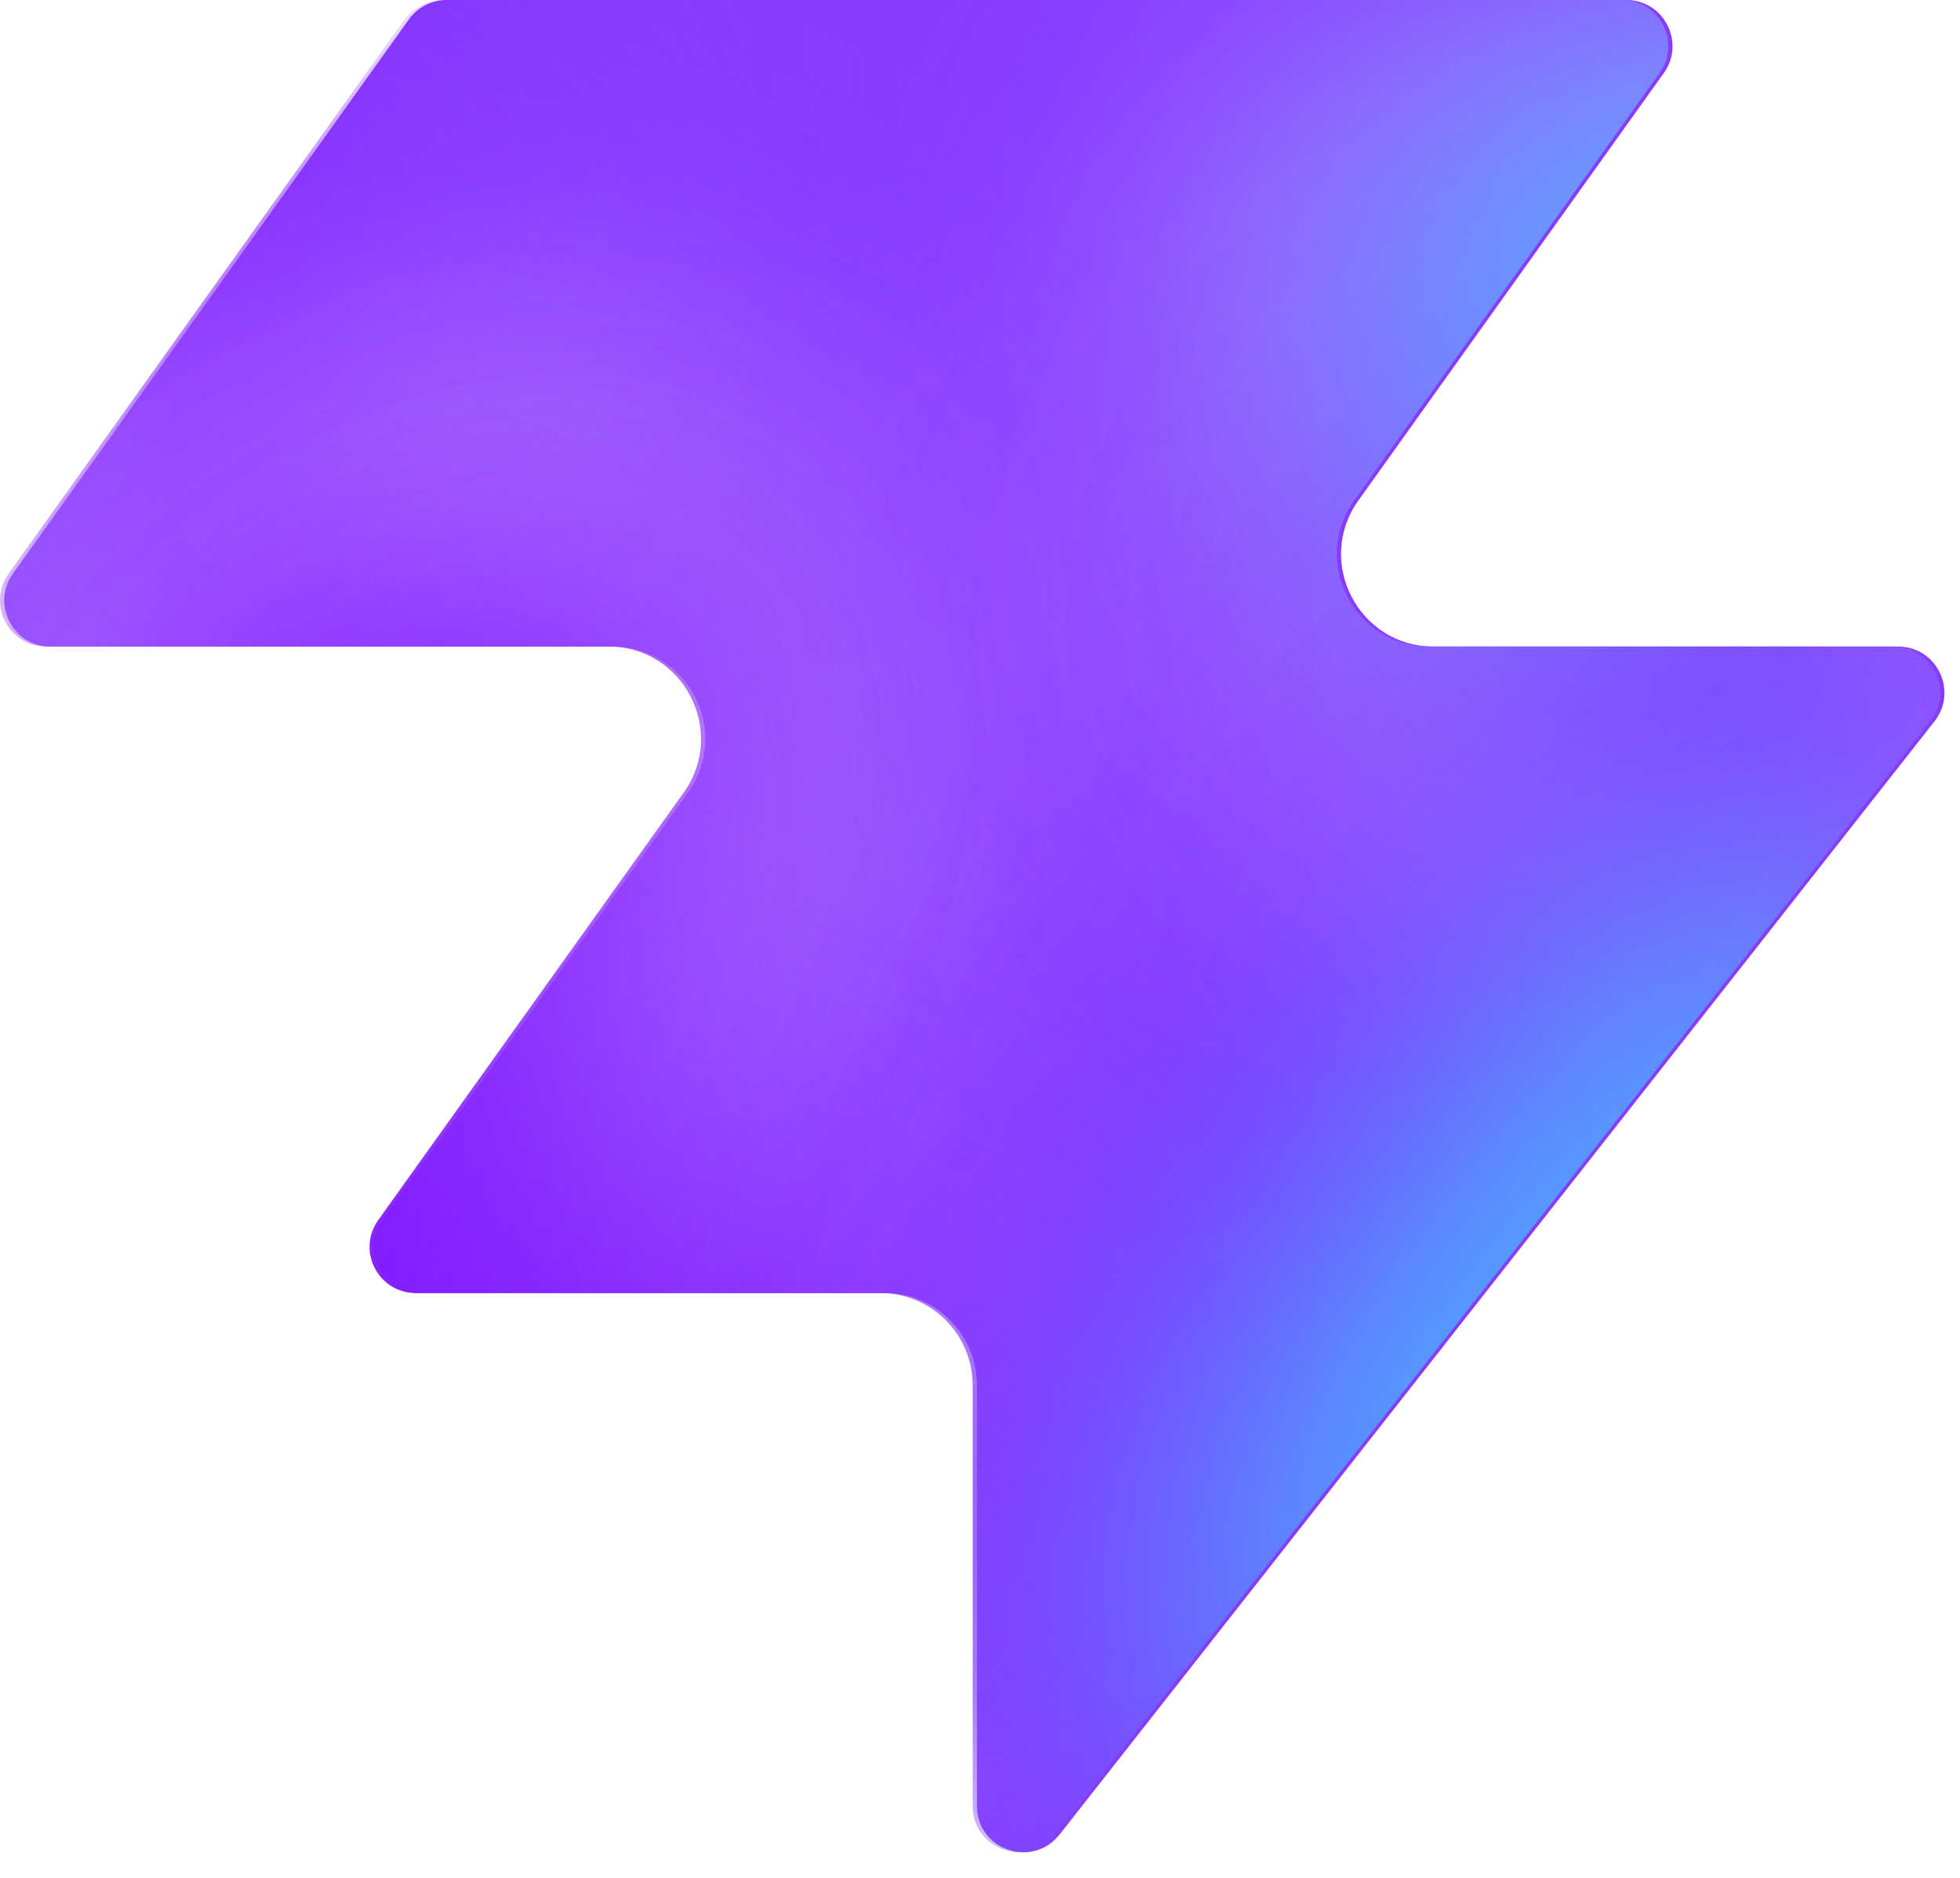
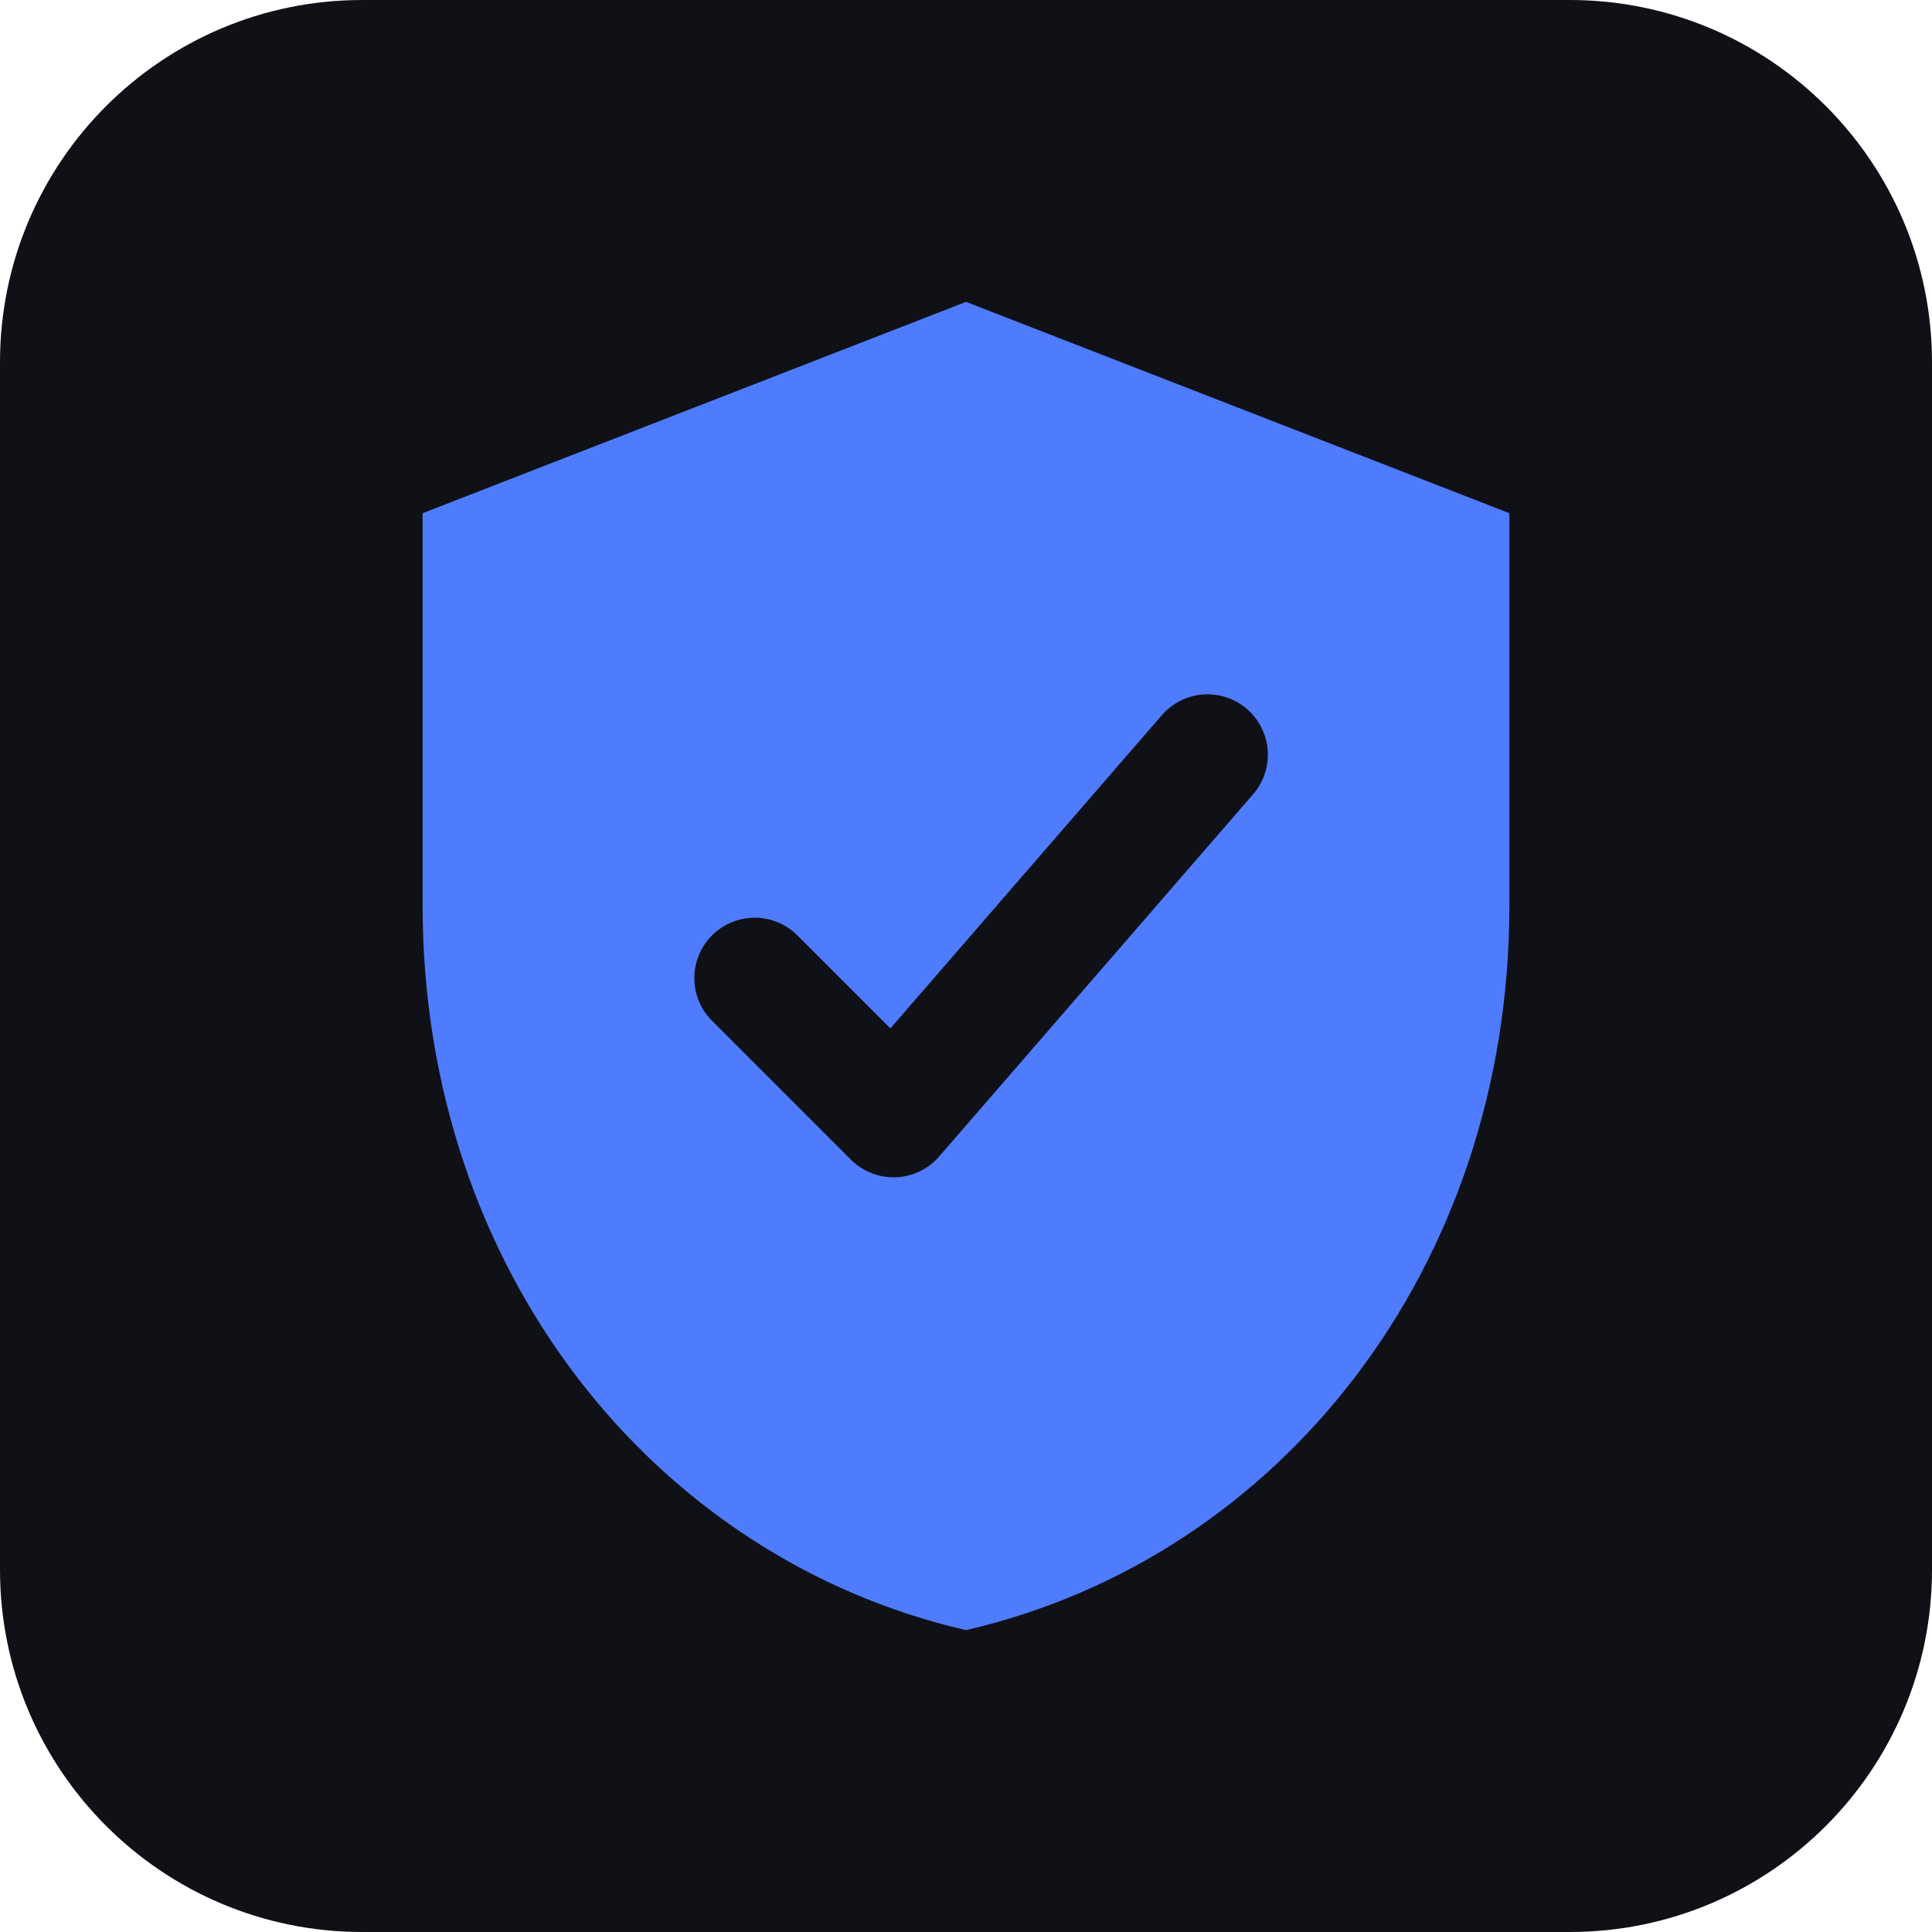
- <svg xmlns="http://www.w3.org/2000/svg" width="48" height="46" fill="none" viewBox="0 0 48 46">
-   <path fill="#863bff" d="M25.946 44.938c-.664.845-2.021.375-2.021-.698V33.937a2.26 2.26 0 0 0-2.262-2.262H10.287c-.92 0-1.456-1.04-.92-1.788l7.48-10.471c1.07-1.497 0-3.578-1.842-3.578H1.237c-.92 0-1.456-1.04-.92-1.788L10.013.474c.214-.297.556-.474.92-.474h28.894c.92 0 1.456 1.04.92 1.788l-7.48 10.471c-1.07 1.498 0 3.579 1.842 3.579h11.377c.943 0 1.473 1.088.89 1.83L25.947 44.94z" style="fill:#863bff;fill:color(display-p3 .525 .23 1);fill-opacity:1" />
-   <mask id="a" width="48" height="46" x="0" y="0" maskUnits="userSpaceOnUse" style="mask-type:alpha">
-     <path fill="#000" d="M25.842 44.938c-.664.844-2.021.375-2.021-.698V33.937a2.26 2.26 0 0 0-2.262-2.262H10.183c-.92 0-1.456-1.04-.92-1.788l7.48-10.471c1.07-1.498 0-3.579-1.842-3.579H1.133c-.92 0-1.456-1.04-.92-1.787L9.91.473c.214-.297.556-.474.92-.474h28.894c.92 0 1.456 1.04.92 1.788l-7.48 10.471c-1.07 1.498 0 3.578 1.842 3.578h11.377c.943 0 1.473 1.088.89 1.832L25.843 44.94z" style="fill:#000;fill-opacity:1" />
-   </mask>
-   <g mask="url(#a)">
-     <g filter="url(#b)">
-       <ellipse cx="5.508" cy="14.704" fill="#ede6ff" rx="5.508" ry="14.704" style="fill:#ede6ff;fill:color(display-p3 .927 .903 1);fill-opacity:1" transform="matrix(.00324 1 1 -.00324 -4.47 31.516)" />
-     </g>
-     <g filter="url(#c)">
-       <ellipse cx="10.399" cy="29.851" fill="#ede6ff" rx="10.399" ry="29.851" style="fill:#ede6ff;fill:color(display-p3 .927 .903 1);fill-opacity:1" transform="matrix(.00324 1 1 -.00324 -39.328 7.883)" />
-     </g>
-     <g filter="url(#d)">
-       <ellipse cx="5.508" cy="30.487" fill="#7e14ff" rx="5.508" ry="30.487" style="fill:#7e14ff;fill:color(display-p3 .492 .077 1);fill-opacity:1" transform="rotate(89.814 -25.913 -14.639)scale(1 -1)" />
-     </g>
-     <g filter="url(#e)">
-       <ellipse cx="5.508" cy="30.599" fill="#7e14ff" rx="5.508" ry="30.599" style="fill:#7e14ff;fill:color(display-p3 .492 .077 1);fill-opacity:1" transform="rotate(89.814 -32.644 -3.334)scale(1 -1)" />
-     </g>
-     <g filter="url(#f)">
-       <ellipse cx="5.508" cy="30.599" fill="#7e14ff" rx="5.508" ry="30.599" style="fill:#7e14ff;fill:color(display-p3 .492 .077 1);fill-opacity:1" transform="matrix(.00324 1 1 -.00324 -34.34 30.47)" />
-     </g>
-     <g filter="url(#g)">
-       <ellipse cx="14.072" cy="22.078" fill="#ede6ff" rx="14.072" ry="22.078" style="fill:#ede6ff;fill:color(display-p3 .927 .903 1);fill-opacity:1" transform="rotate(93.35 24.506 48.493)scale(-1 1)" />
-     </g>
-     <g filter="url(#h)">
-       <ellipse cx="3.47" cy="21.501" fill="#7e14ff" rx="3.47" ry="21.501" style="fill:#7e14ff;fill:color(display-p3 .492 .077 1);fill-opacity:1" transform="rotate(89.009 28.708 47.59)scale(-1 1)" />
-     </g>
-     <g filter="url(#i)">
-       <ellipse cx="3.47" cy="21.501" fill="#7e14ff" rx="3.47" ry="21.501" style="fill:#7e14ff;fill:color(display-p3 .492 .077 1);fill-opacity:1" transform="rotate(89.009 28.708 47.59)scale(-1 1)" />
-     </g>
-     <g filter="url(#j)">
-       <ellipse cx=".387" cy="8.972" fill="#7e14ff" rx="4.407" ry="29.108" style="fill:#7e14ff;fill:color(display-p3 .492 .077 1);fill-opacity:1" transform="rotate(39.51 .387 8.972)" />
-     </g>
-     <g filter="url(#k)">
-       <ellipse cx="47.523" cy="-6.092" fill="#7e14ff" rx="4.407" ry="29.108" style="fill:#7e14ff;fill:color(display-p3 .492 .077 1);fill-opacity:1" transform="rotate(37.892 47.523 -6.092)" />
-     </g>
-     <g filter="url(#l)">
-       <ellipse cx="41.412" cy="6.333" fill="#47bfff" rx="5.971" ry="9.665" style="fill:#47bfff;fill:color(display-p3 .28 .748 1);fill-opacity:1" transform="rotate(37.892 41.412 6.333)" />
-     </g>
-     <g filter="url(#m)">
-       <ellipse cx="-1.879" cy="38.332" fill="#7e14ff" rx="4.407" ry="29.108" style="fill:#7e14ff;fill:color(display-p3 .492 .077 1);fill-opacity:1" transform="rotate(37.892 -1.88 38.332)" />
-     </g>
-     <g filter="url(#n)">
-       <ellipse cx="-1.879" cy="38.332" fill="#7e14ff" rx="4.407" ry="29.108" style="fill:#7e14ff;fill:color(display-p3 .492 .077 1);fill-opacity:1" transform="rotate(37.892 -1.88 38.332)" />
-     </g>
-     <g filter="url(#o)">
-       <ellipse cx="35.651" cy="29.907" fill="#7e14ff" rx="4.407" ry="29.108" style="fill:#7e14ff;fill:color(display-p3 .492 .077 1);fill-opacity:1" transform="rotate(37.892 35.651 29.907)" />
-     </g>
-     <g filter="url(#p)">
-       <ellipse cx="38.418" cy="32.4" fill="#47bfff" rx="5.971" ry="15.297" style="fill:#47bfff;fill:color(display-p3 .28 .748 1);fill-opacity:1" transform="rotate(37.892 38.418 32.4)" />
-     </g>
-   </g>
-   <defs>
-     <filter id="b" width="60.045" height="41.654" x="-19.77" y="16.149" color-interpolation-filters="sRGB" filterUnits="userSpaceOnUse">
-       <feFlood flood-opacity="0" result="BackgroundImageFix" />
-       <feBlend in="SourceGraphic" in2="BackgroundImageFix" result="shape" />
-       <feGaussianBlur result="effect1_foregroundBlur_2002_17158" stdDeviation="7.659" />
-     </filter>
-     <filter id="c" width="90.34" height="51.437" x="-54.613" y="-7.533" color-interpolation-filters="sRGB" filterUnits="userSpaceOnUse">
-       <feFlood flood-opacity="0" result="BackgroundImageFix" />
-       <feBlend in="SourceGraphic" in2="BackgroundImageFix" result="shape" />
-       <feGaussianBlur result="effect1_foregroundBlur_2002_17158" stdDeviation="7.659" />
-     </filter>
-     <filter id="d" width="79.355" height="29.4" x="-49.64" y="2.03" color-interpolation-filters="sRGB" filterUnits="userSpaceOnUse">
-       <feFlood flood-opacity="0" result="BackgroundImageFix" />
-       <feBlend in="SourceGraphic" in2="BackgroundImageFix" result="shape" />
-       <feGaussianBlur result="effect1_foregroundBlur_2002_17158" stdDeviation="4.596" />
-     </filter>
-     <filter id="e" width="79.579" height="29.4" x="-45.045" y="20.029" color-interpolation-filters="sRGB" filterUnits="userSpaceOnUse">
-       <feFlood flood-opacity="0" result="BackgroundImageFix" />
-       <feBlend in="SourceGraphic" in2="BackgroundImageFix" result="shape" />
-       <feGaussianBlur result="effect1_foregroundBlur_2002_17158" stdDeviation="4.596" />
-     </filter>
-     <filter id="f" width="79.579" height="29.4" x="-43.513" y="21.178" color-interpolation-filters="sRGB" filterUnits="userSpaceOnUse">
-       <feFlood flood-opacity="0" result="BackgroundImageFix" />
-       <feBlend in="SourceGraphic" in2="BackgroundImageFix" result="shape" />
-       <feGaussianBlur result="effect1_foregroundBlur_2002_17158" stdDeviation="4.596" />
-     </filter>
-     <filter id="g" width="74.749" height="58.852" x="15.756" y="-17.901" color-interpolation-filters="sRGB" filterUnits="userSpaceOnUse">
-       <feFlood flood-opacity="0" result="BackgroundImageFix" />
-       <feBlend in="SourceGraphic" in2="BackgroundImageFix" result="shape" />
-       <feGaussianBlur result="effect1_foregroundBlur_2002_17158" stdDeviation="7.659" />
-     </filter>
-     <filter id="h" width="61.377" height="25.362" x="23.548" y="2.284" color-interpolation-filters="sRGB" filterUnits="userSpaceOnUse">
-       <feFlood flood-opacity="0" result="BackgroundImageFix" />
-       <feBlend in="SourceGraphic" in2="BackgroundImageFix" result="shape" />
-       <feGaussianBlur result="effect1_foregroundBlur_2002_17158" stdDeviation="4.596" />
-     </filter>
-     <filter id="i" width="61.377" height="25.362" x="23.548" y="2.284" color-interpolation-filters="sRGB" filterUnits="userSpaceOnUse">
-       <feFlood flood-opacity="0" result="BackgroundImageFix" />
-       <feBlend in="SourceGraphic" in2="BackgroundImageFix" result="shape" />
-       <feGaussianBlur result="effect1_foregroundBlur_2002_17158" stdDeviation="4.596" />
-     </filter>
-     <filter id="j" width="56.045" height="63.649" x="-27.636" y="-22.853" color-interpolation-filters="sRGB" filterUnits="userSpaceOnUse">
-       <feFlood flood-opacity="0" result="BackgroundImageFix" />
-       <feBlend in="SourceGraphic" in2="BackgroundImageFix" result="shape" />
-       <feGaussianBlur result="effect1_foregroundBlur_2002_17158" stdDeviation="4.596" />
-     </filter>
-     <filter id="k" width="54.814" height="64.646" x="20.116" y="-38.415" color-interpolation-filters="sRGB" filterUnits="userSpaceOnUse">
-       <feFlood flood-opacity="0" result="BackgroundImageFix" />
-       <feBlend in="SourceGraphic" in2="BackgroundImageFix" result="shape" />
-       <feGaussianBlur result="effect1_foregroundBlur_2002_17158" stdDeviation="4.596" />
-     </filter>
-     <filter id="l" width="33.541" height="35.313" x="24.641" y="-11.323" color-interpolation-filters="sRGB" filterUnits="userSpaceOnUse">
-       <feFlood flood-opacity="0" result="BackgroundImageFix" />
-       <feBlend in="SourceGraphic" in2="BackgroundImageFix" result="shape" />
-       <feGaussianBlur result="effect1_foregroundBlur_2002_17158" stdDeviation="4.596" />
-     </filter>
-     <filter id="m" width="54.814" height="64.646" x="-29.286" y="6.009" color-interpolation-filters="sRGB" filterUnits="userSpaceOnUse">
-       <feFlood flood-opacity="0" result="BackgroundImageFix" />
-       <feBlend in="SourceGraphic" in2="BackgroundImageFix" result="shape" />
-       <feGaussianBlur result="effect1_foregroundBlur_2002_17158" stdDeviation="4.596" />
-     </filter>
-     <filter id="n" width="54.814" height="64.646" x="-29.286" y="6.009" color-interpolation-filters="sRGB" filterUnits="userSpaceOnUse">
-       <feFlood flood-opacity="0" result="BackgroundImageFix" />
-       <feBlend in="SourceGraphic" in2="BackgroundImageFix" result="shape" />
-       <feGaussianBlur result="effect1_foregroundBlur_2002_17158" stdDeviation="4.596" />
-     </filter>
-     <filter id="o" width="54.814" height="64.646" x="8.244" y="-2.416" color-interpolation-filters="sRGB" filterUnits="userSpaceOnUse">
-       <feFlood flood-opacity="0" result="BackgroundImageFix" />
-       <feBlend in="SourceGraphic" in2="BackgroundImageFix" result="shape" />
-       <feGaussianBlur result="effect1_foregroundBlur_2002_17158" stdDeviation="4.596" />
-     </filter>
-     <filter id="p" width="39.409" height="43.623" x="18.713" y="10.588" color-interpolation-filters="sRGB" filterUnits="userSpaceOnUse">
-       <feFlood flood-opacity="0" result="BackgroundImageFix" />
-       <feBlend in="SourceGraphic" in2="BackgroundImageFix" result="shape" />
-       <feGaussianBlur result="effect1_foregroundBlur_2002_17158" stdDeviation="4.596" />
-     </filter>
-   </defs>
+ <svg xmlns="http://www.w3.org/2000/svg" viewBox="0 0 32 32">
+   <rect width="32" height="32" rx="6" fill="#0f1117" />
+   <path d="M16 5L7 8.5V15C7 21 10.8 25.8 16 27C21.2 25.8 25 21 25 15V8.5L16 5Z" fill="#4f7cff" />
+   <path d="M12.5 16.2L14.8 18.5L20 12.5" stroke="#0f1117" stroke-width="2" stroke-linecap="round" stroke-linejoin="round" fill="none" />
</svg>
